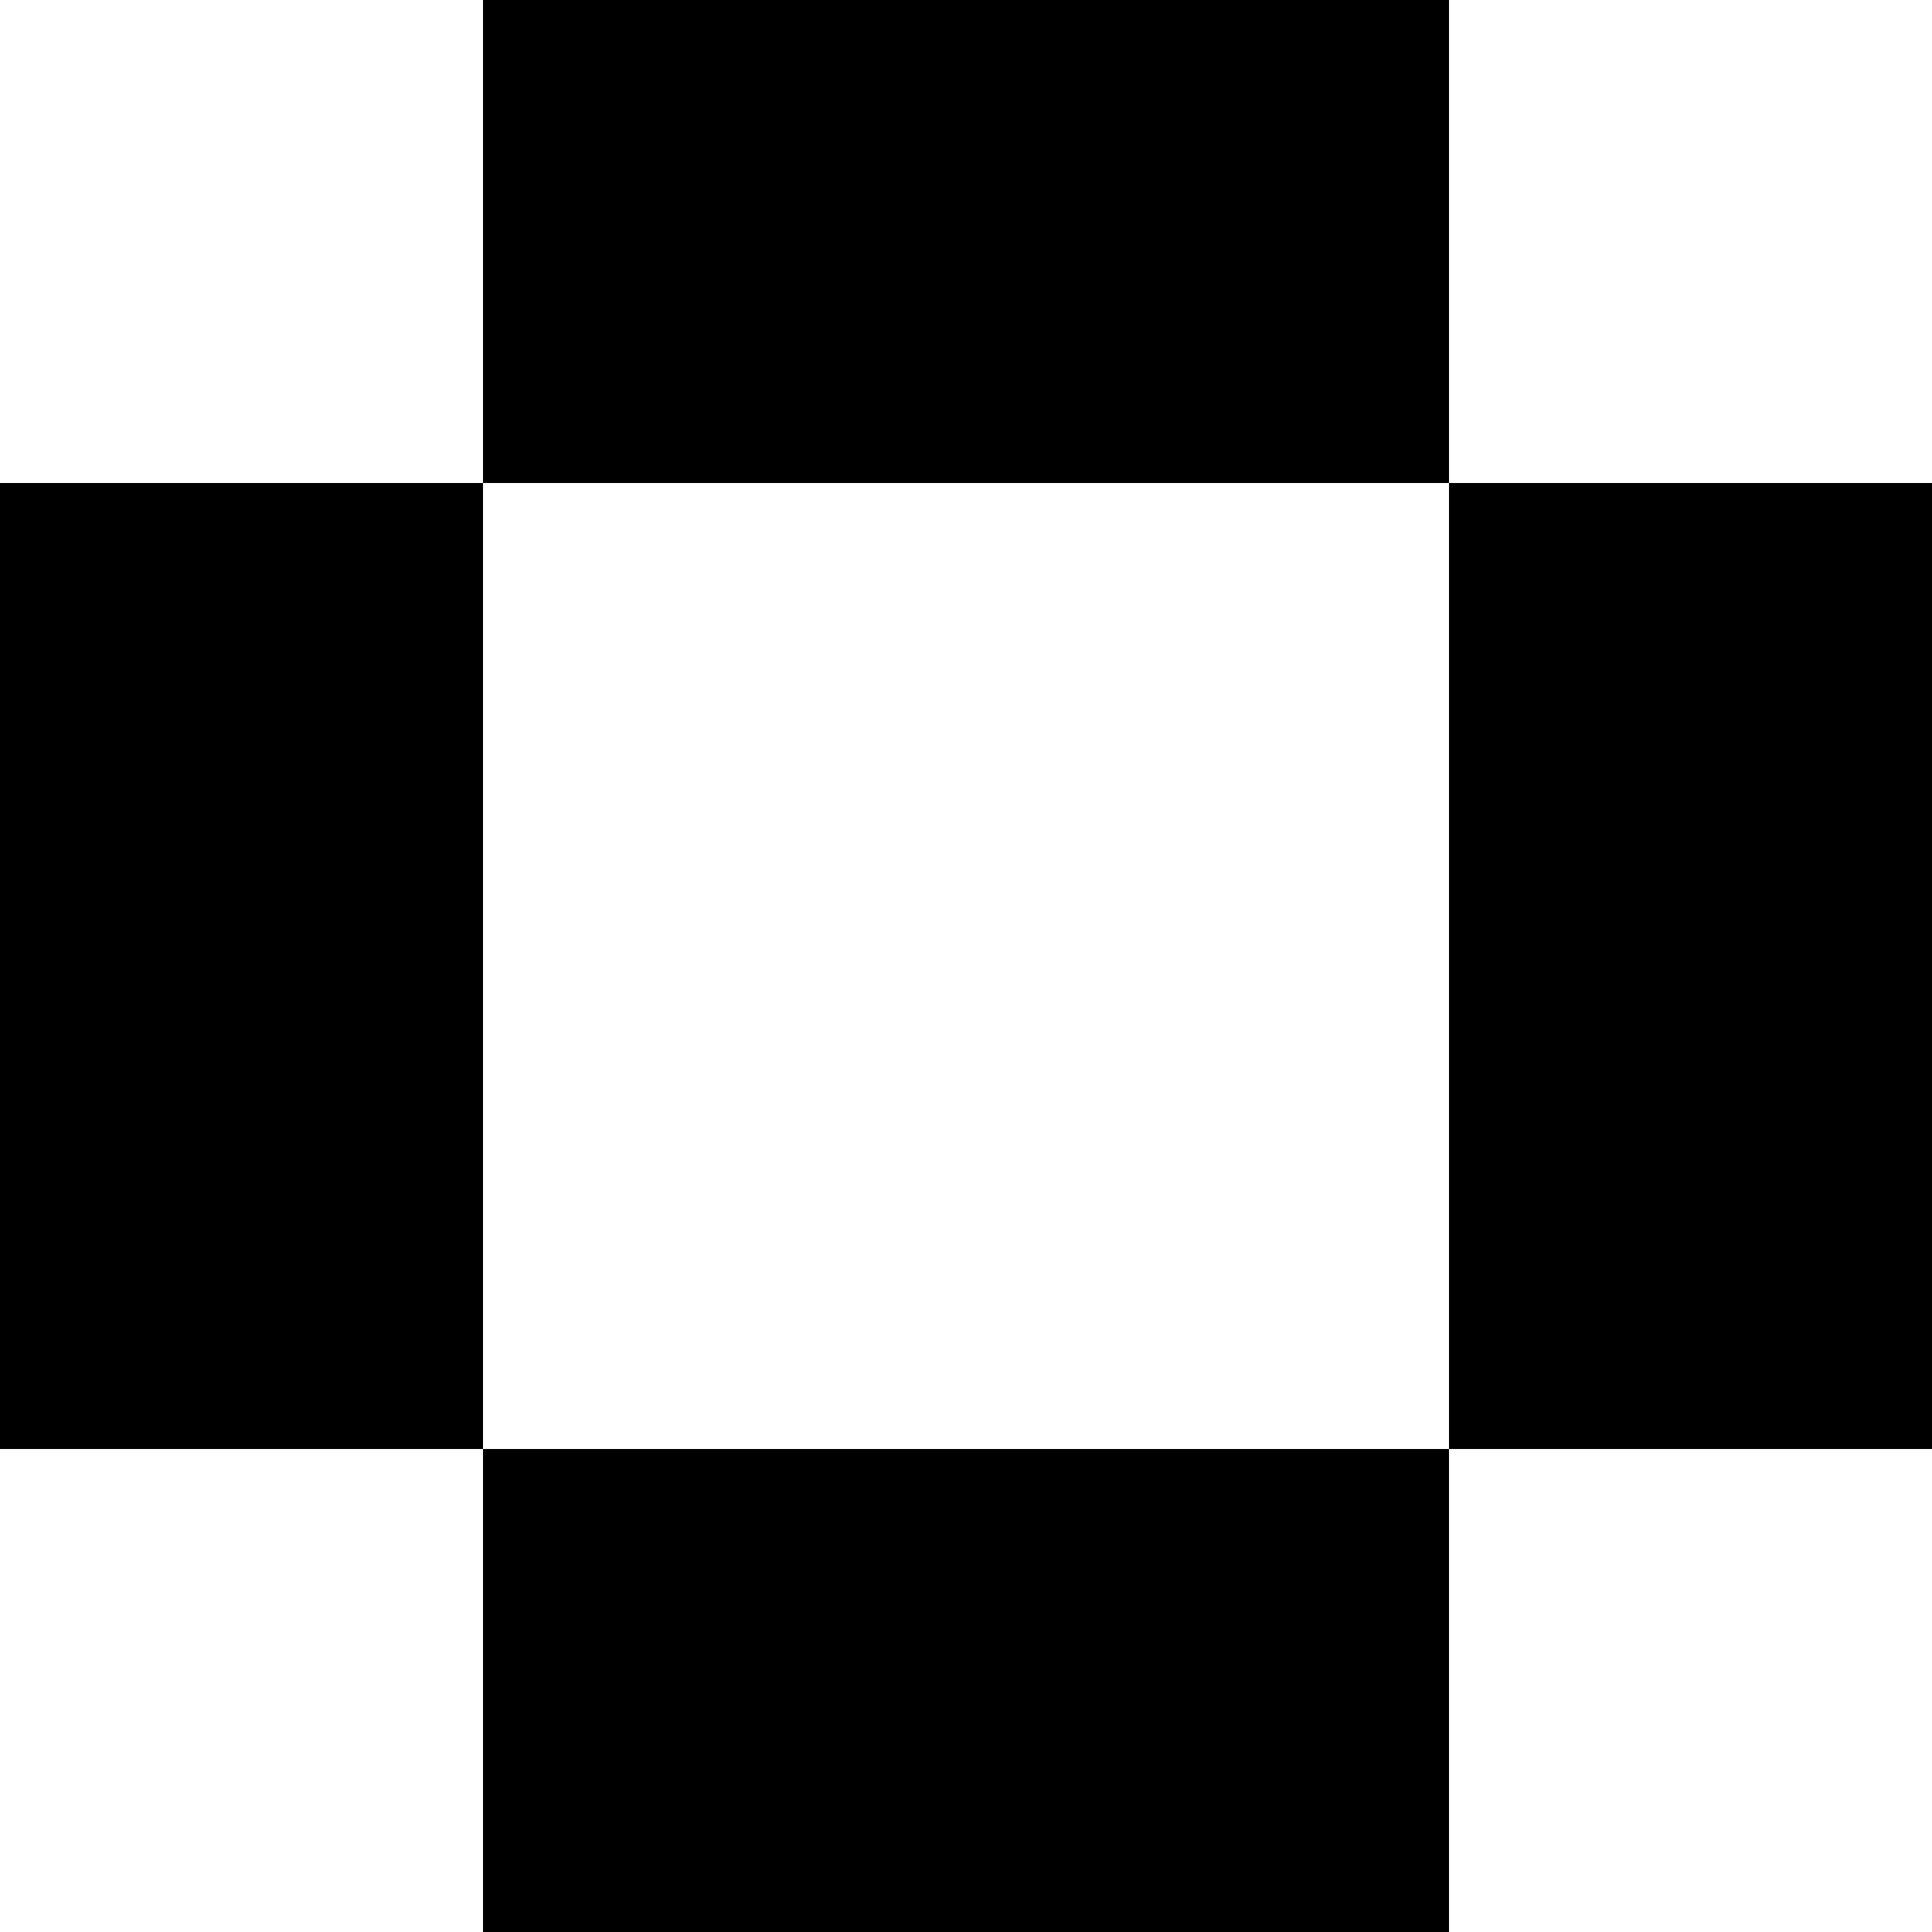
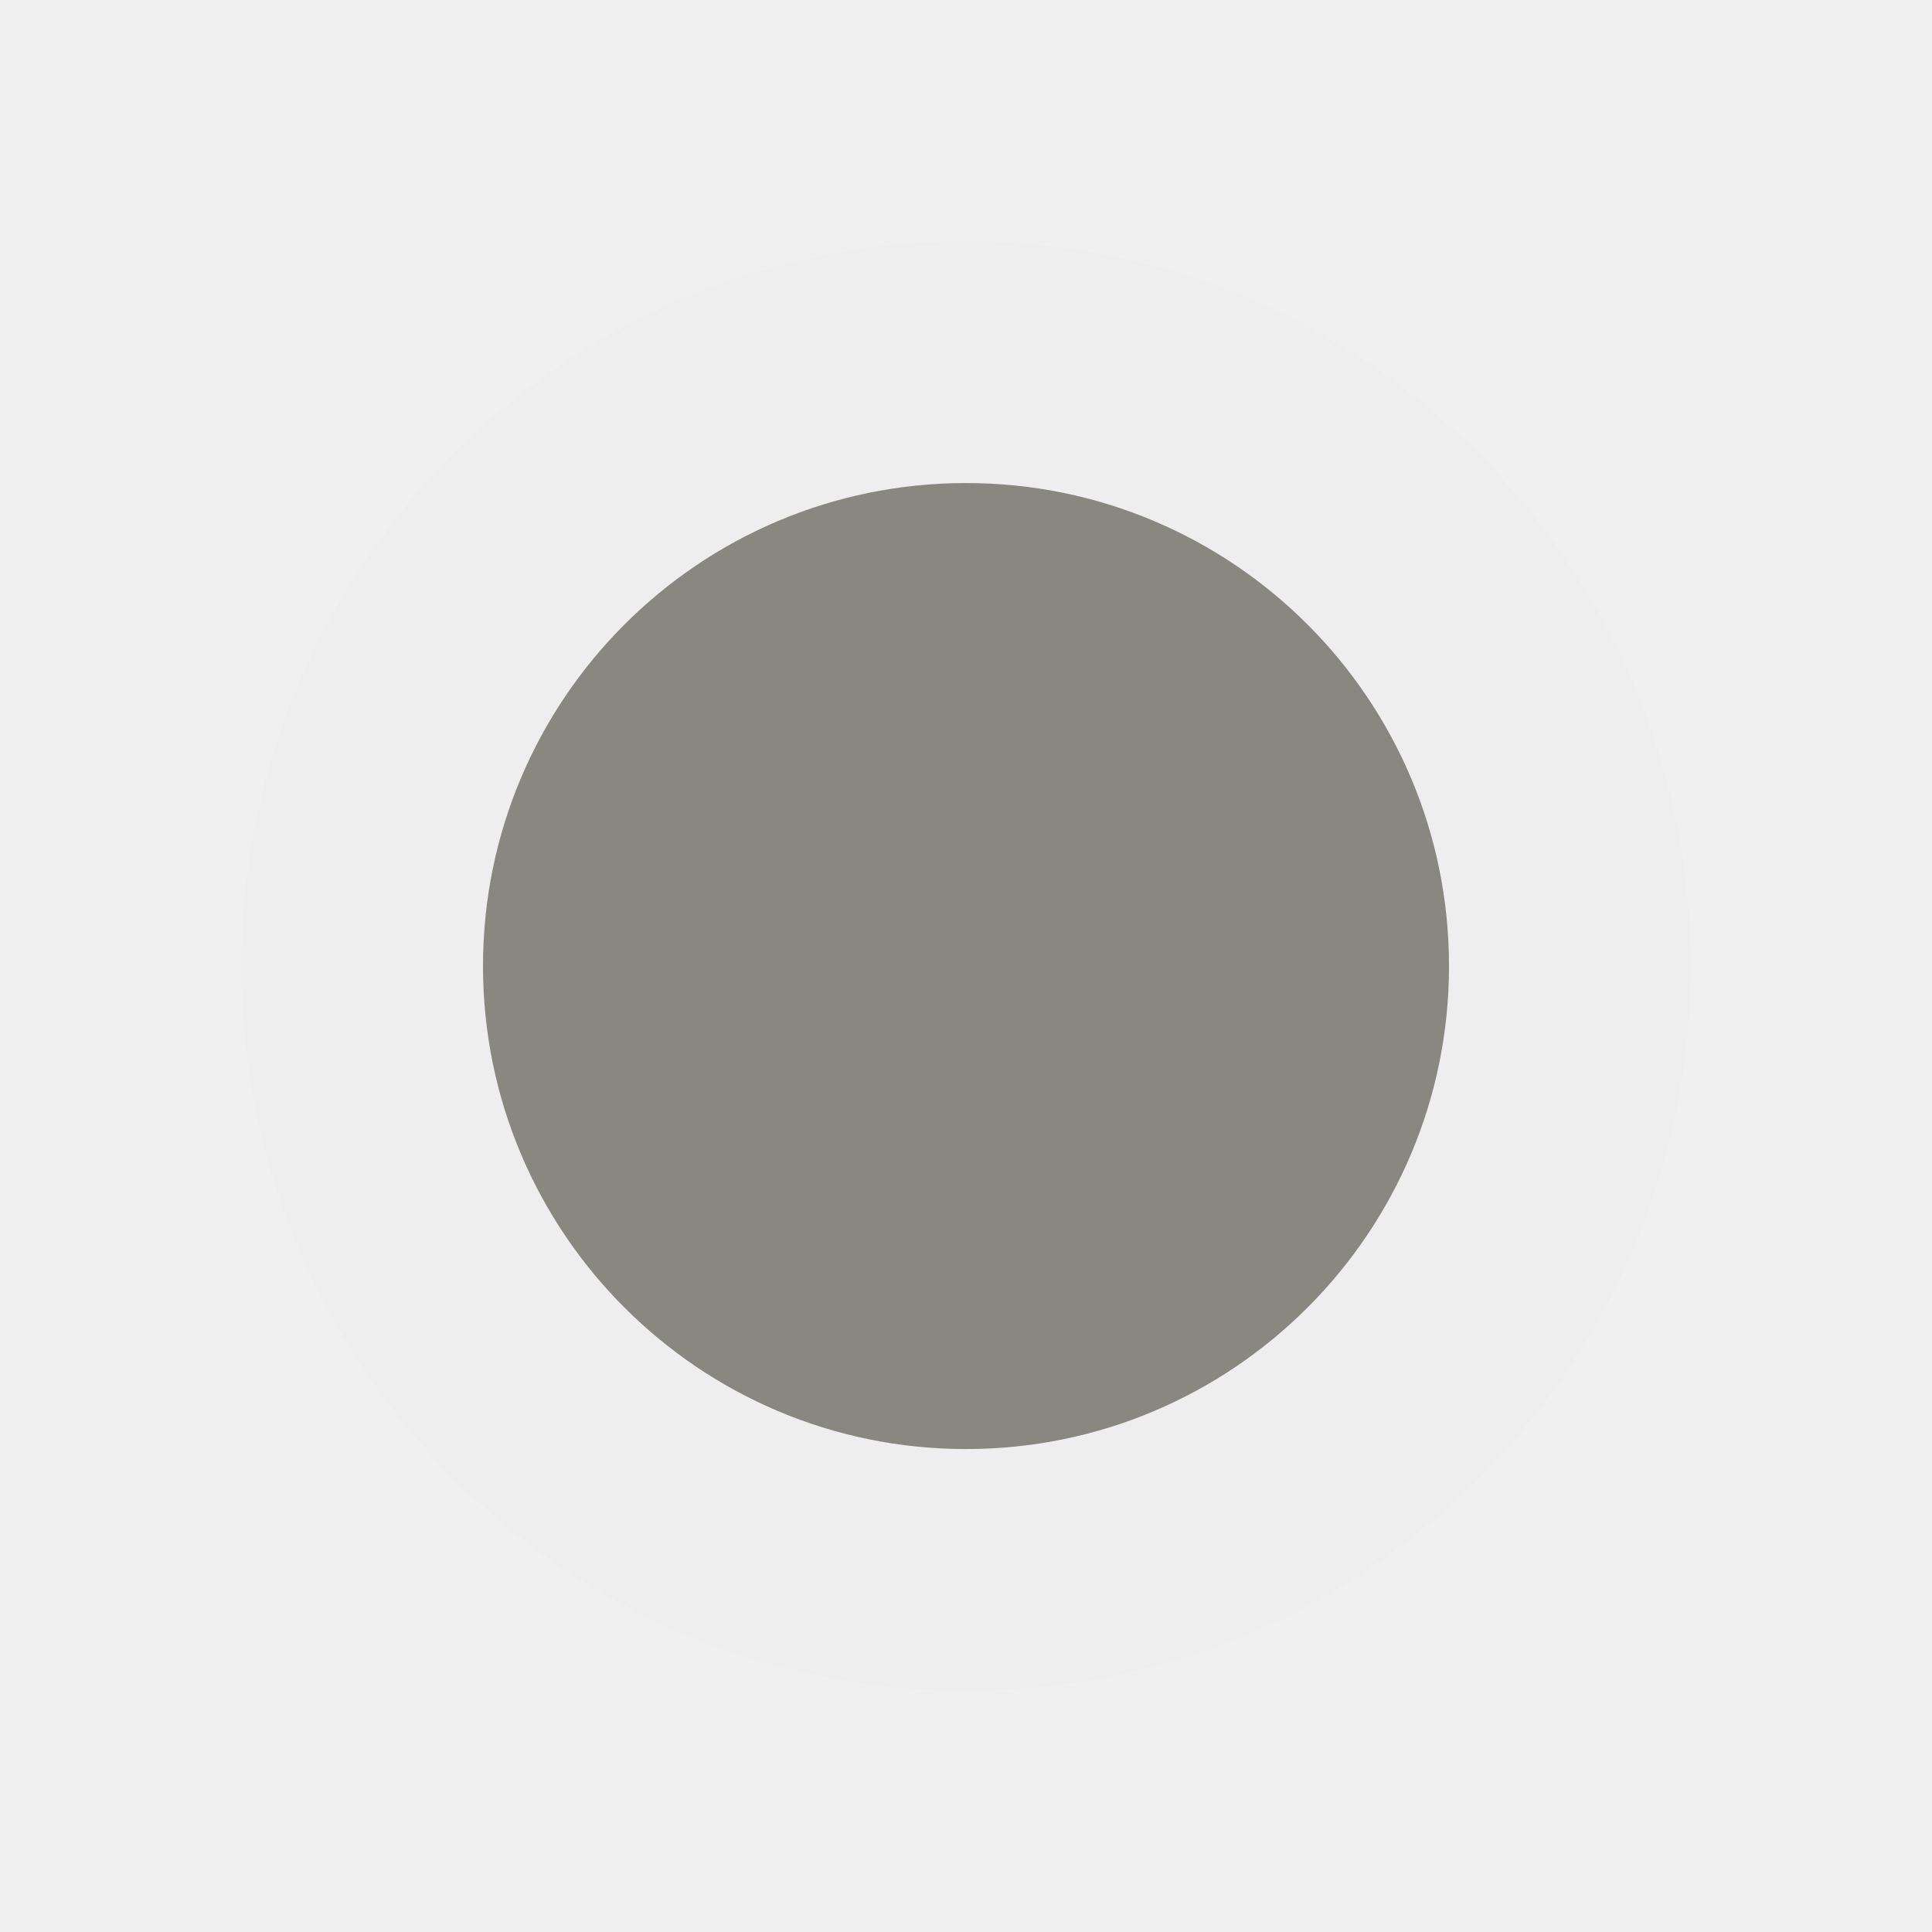
- <svg xmlns="http://www.w3.org/2000/svg" version="1.1" id="Layer_1" x="0px" y="0px" viewBox="0 0 16 16" enable-background="new 0 0 16 16" xml:space="preserve">
-   <rect fill="#FFFFFF" width="16" height="16" />
-   <rect y="4" width="4" height="4" />
-   <rect y="8" width="4" height="4" />
-   <rect x="4" width="4" height="4" />
-   <rect x="8" width="4" height="4" />
-   <rect x="4" y="12" width="4" height="4" />
-   <rect x="8" y="12" width="4" height="4" />
-   <rect x="12" y="4" width="4" height="4" />
-   <rect x="12" y="8" width="4" height="4" />
+ <svg xmlns="http://www.w3.org/2000/svg" width="8" height="8" id="svg3063" version="1.1">
+   <defs id="defs3065" />
+   <g id="layer1" transform="translate(0,-1044.362)">
+     <path style="color:#000000;fill:#eeeeee;fill-opacity:1;fill-rule:nonzero;stroke:none;stroke-width:2;marker:none;visibility:visible;display:inline;overflow:visible;enable-background:accumulate" id="path3037" d="m 280,332.362 a 40,40 0 1 1 -80,0 40,40 0 1 1 80,0 z" transform="matrix(0.07499998,0,0,0.07499998,-13.99999,1023.435)" />
+     <path transform="matrix(0.05000046,0,0,0.05000046,-8.00011,1031.744)" d="m 280,332.362 a 40,40 0 1 1 -80,0 40,40 0 1 1 80,0 z" id="path2989" style="color:#000000;fill:#888880;fill-opacity:1;fill-rule:nonzero;stroke:none;stroke-width:2;marker:none;visibility:visible;display:inline;overflow:visible;enable-background:accumulate" />
+   </g>
</svg>
